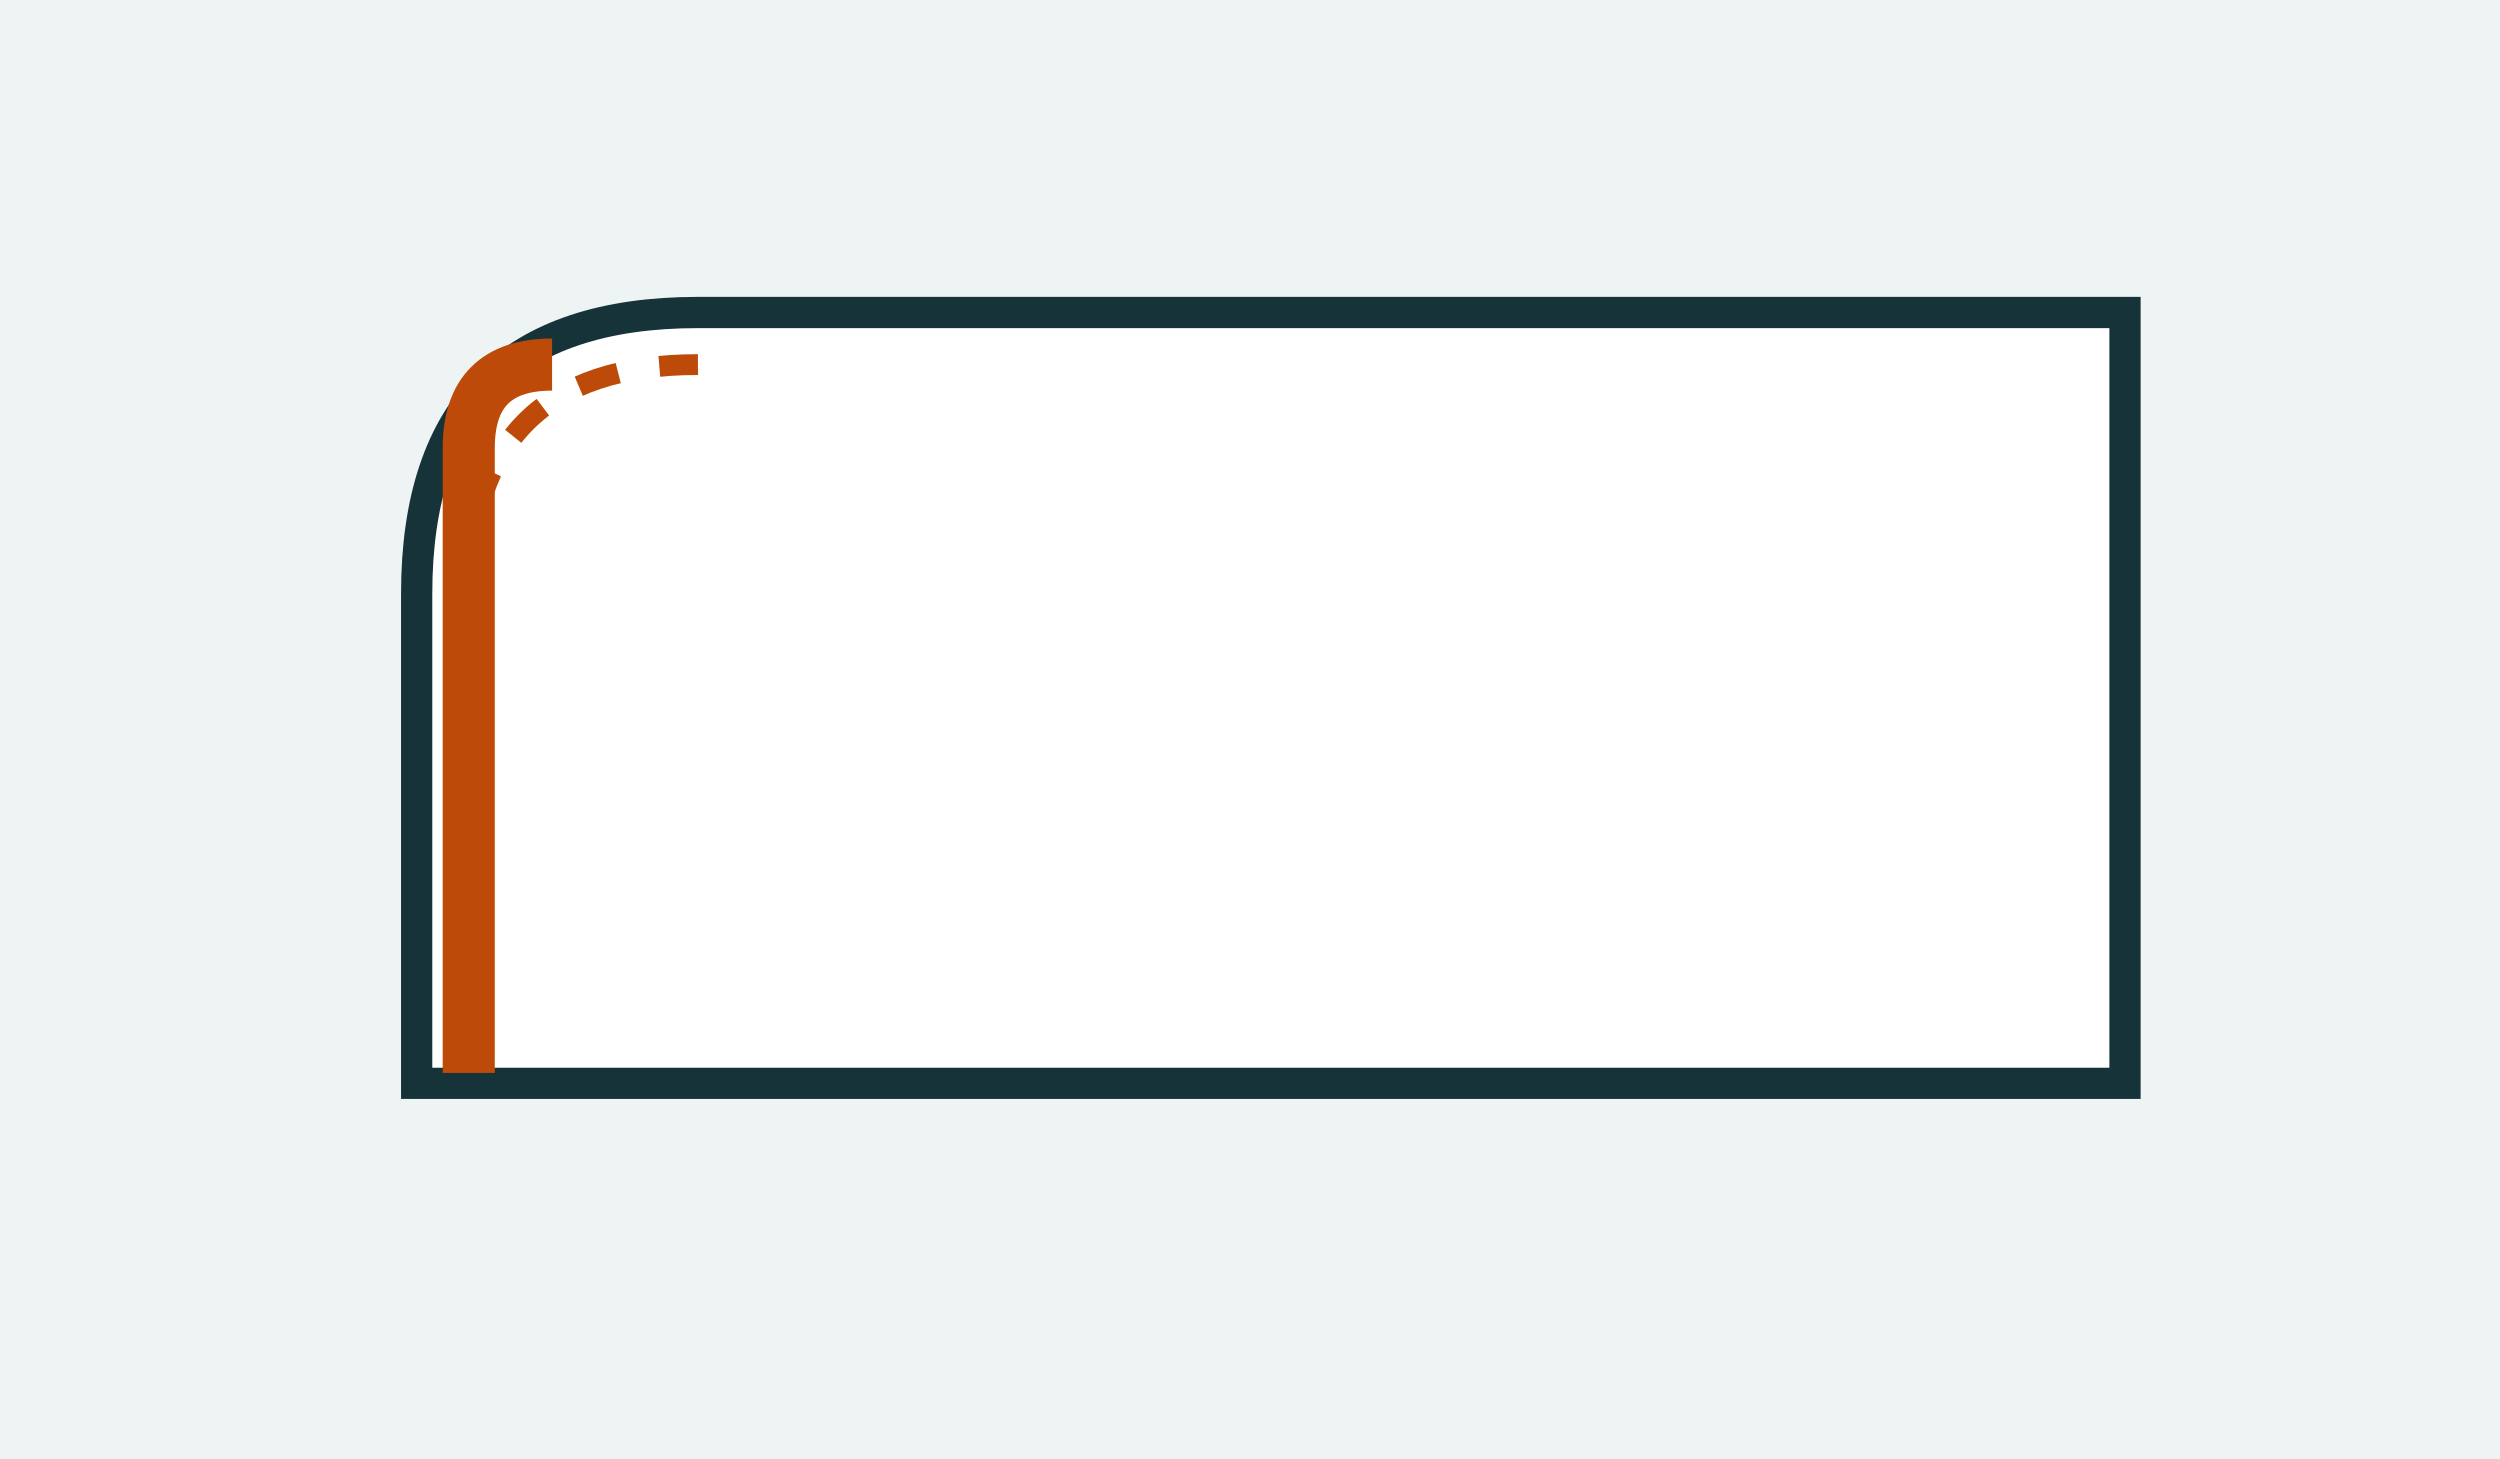
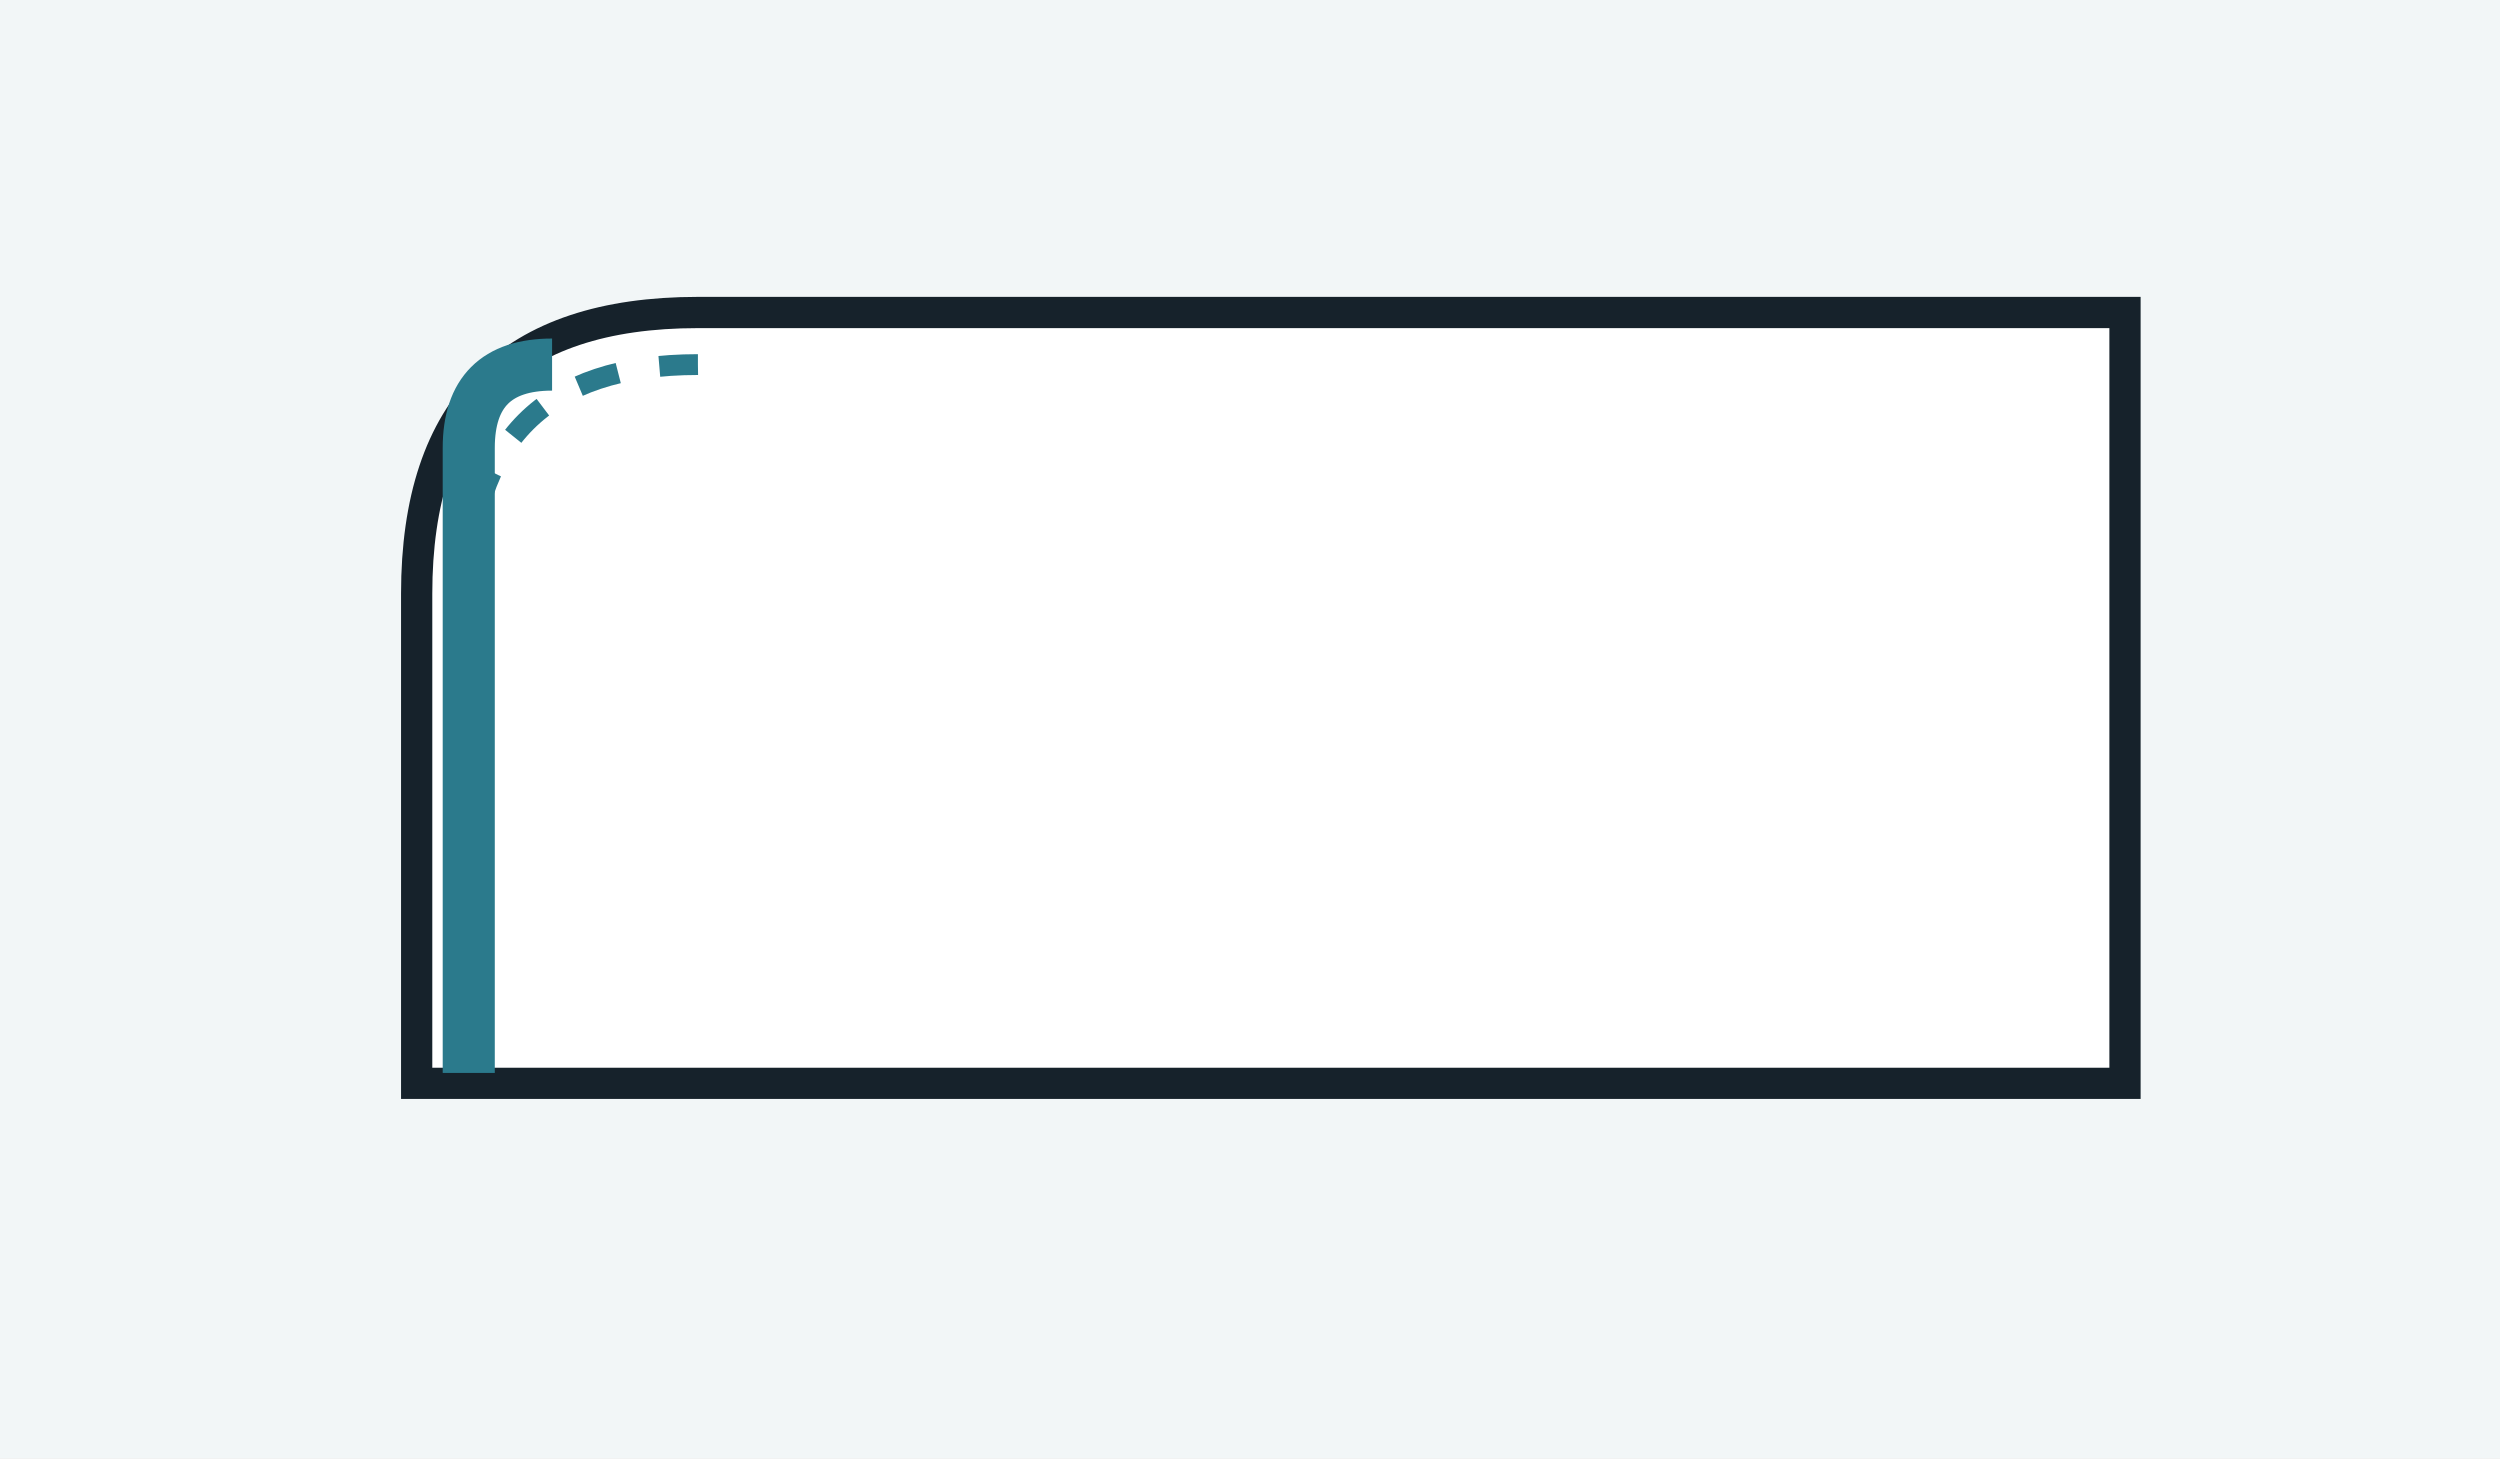
<svg xmlns="http://www.w3.org/2000/svg" viewBox="0 0 240 140">
-   <rect width="240" height="140" fill="#eef3f4" />
-   <path d="M40 104V57Q40 30 67 30h137v74H40Z" fill="#fff" stroke="#16333a" stroke-width="3" />
-   <path d="M45 103V43Q45 35 53 35" fill="none" stroke="#bd4a08" stroke-width="5" />
-   <path d="M45 57Q45 35 67 35" fill="none" stroke="#bd4a08" stroke-width="2" stroke-dasharray="4 4" />
+   <rect width="240" height="140" fill="#f2f6f7" />
+   <path d="M40 104V57Q40 30 67 30h137v74H40Z" fill="#fff" stroke="#16222b" stroke-width="3" />
+   <path d="M45 103V43Q45 35 53 35" fill="none" stroke="#2b7a8c" stroke-width="5" />
+   <path d="M45 57Q45 35 67 35" fill="none" stroke="#2b7a8c" stroke-width="2" stroke-dasharray="4 4" />
</svg>
